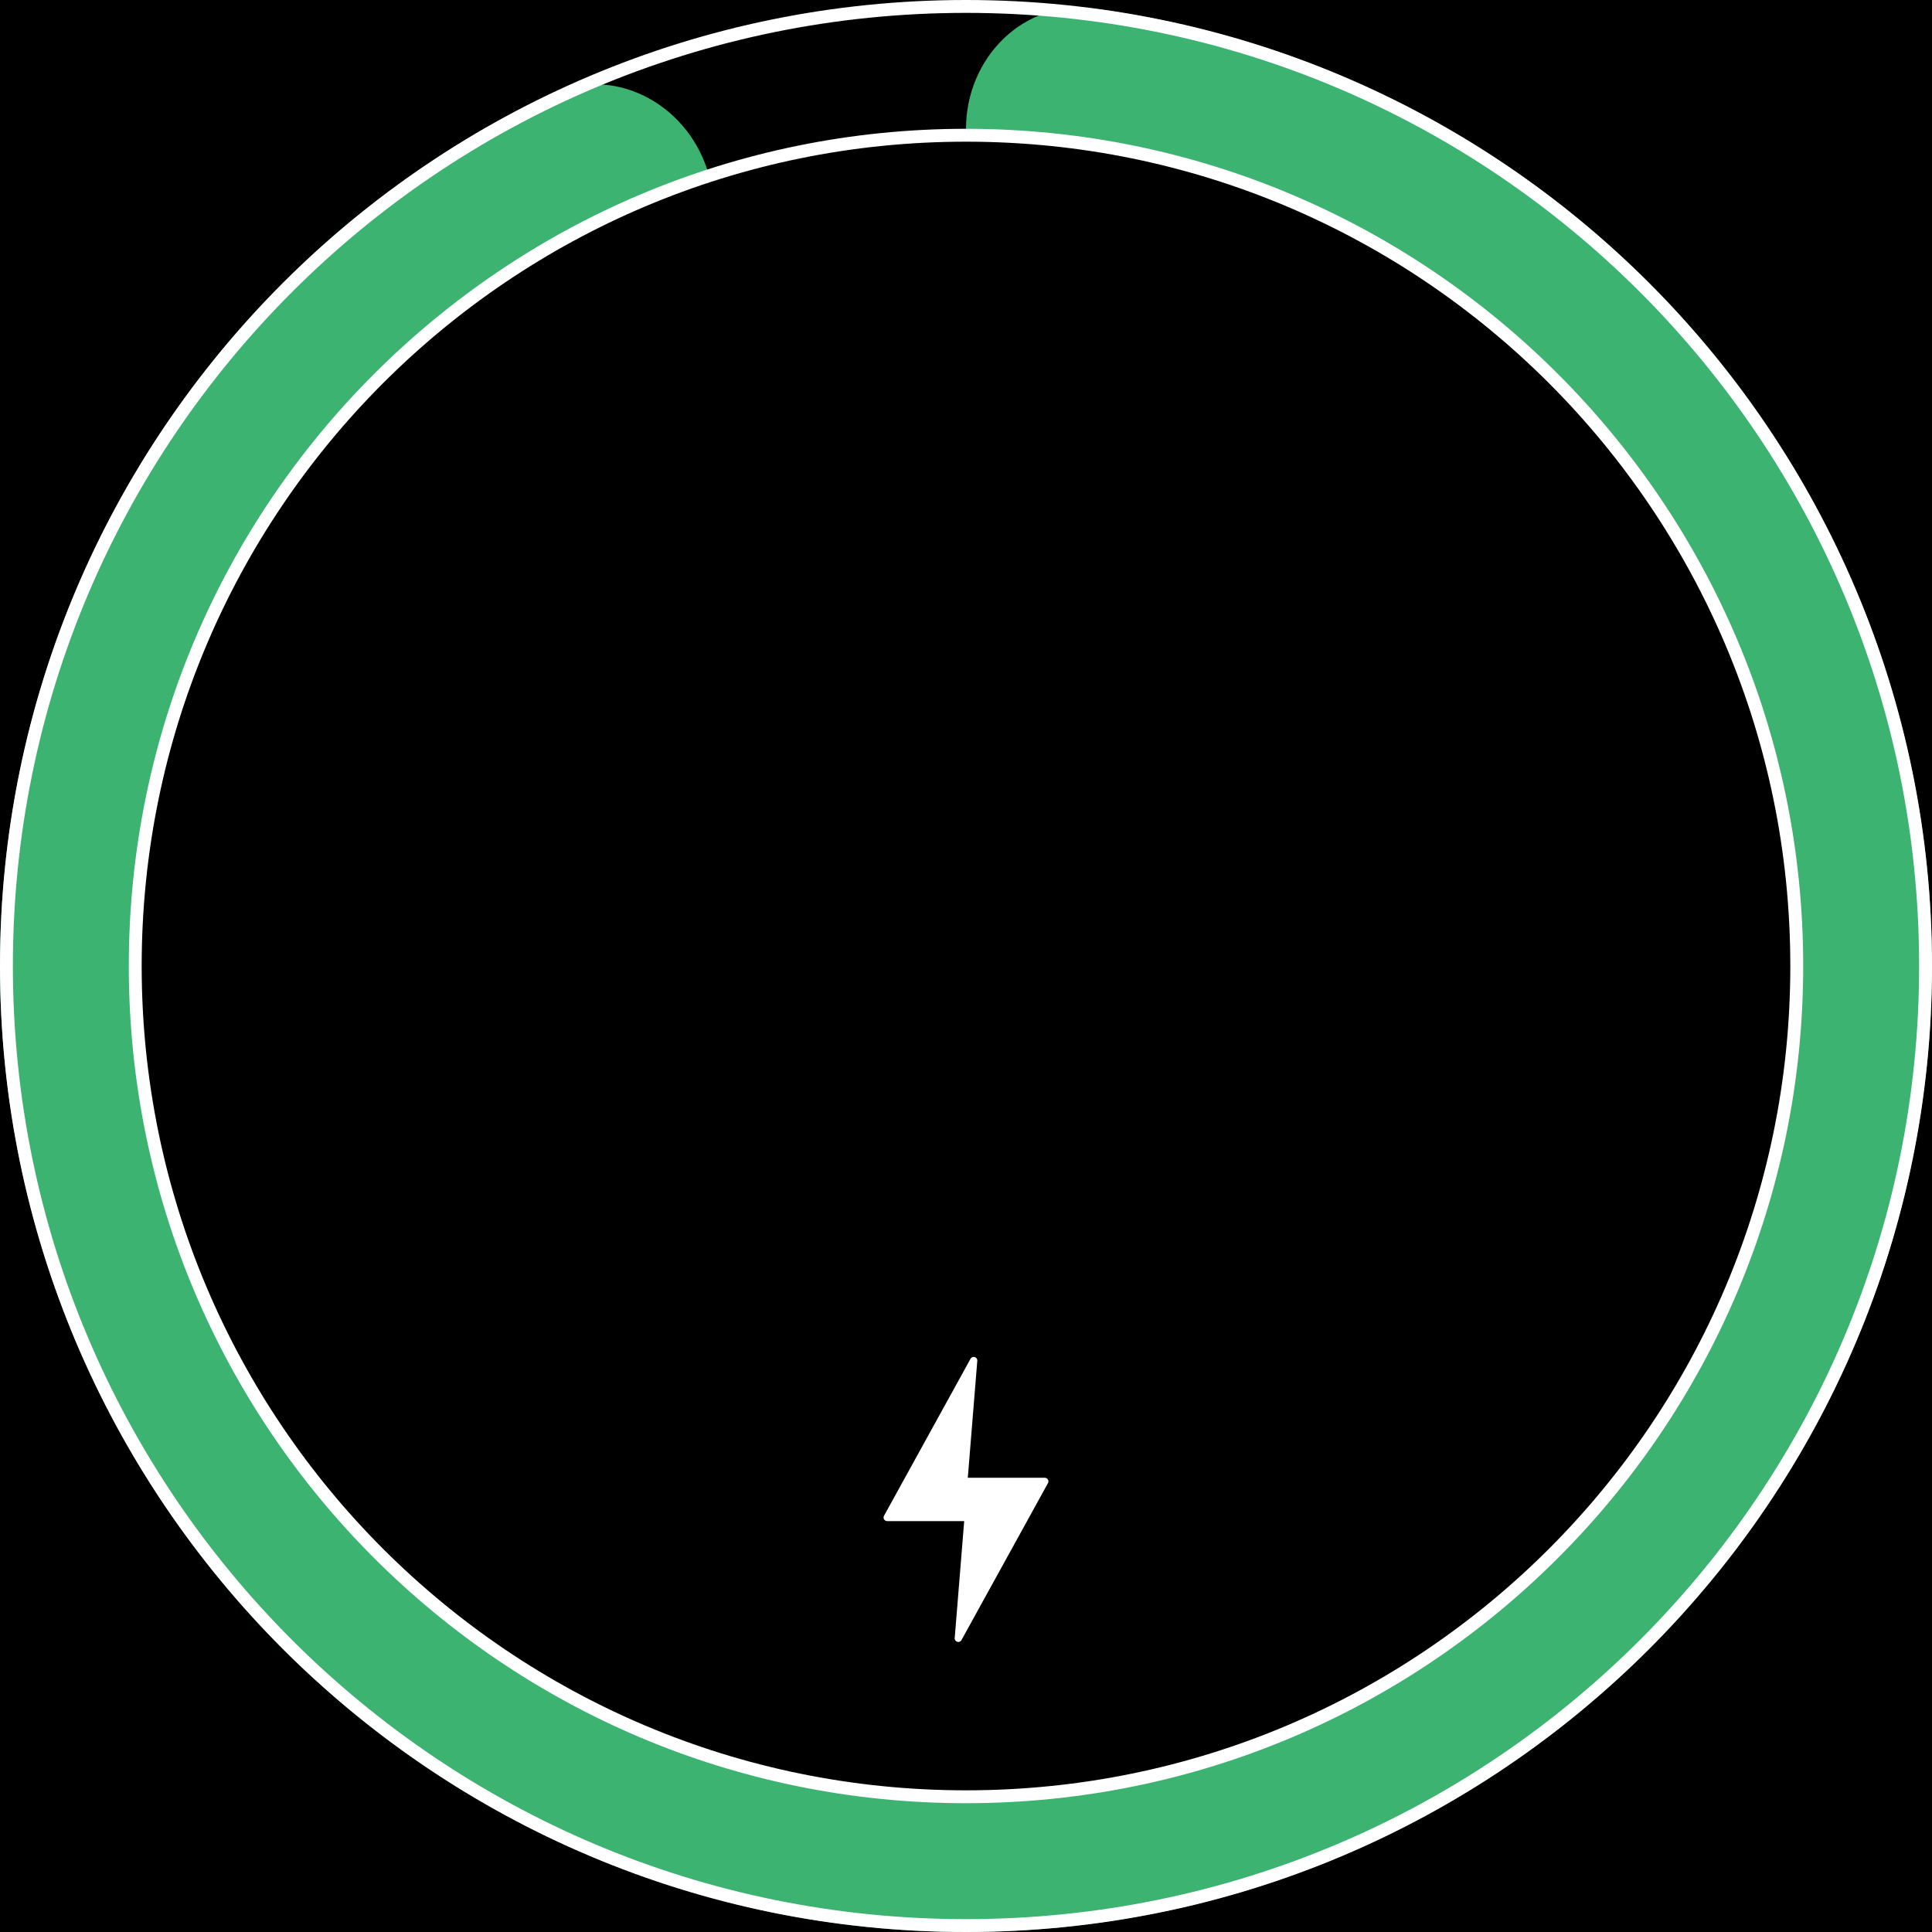
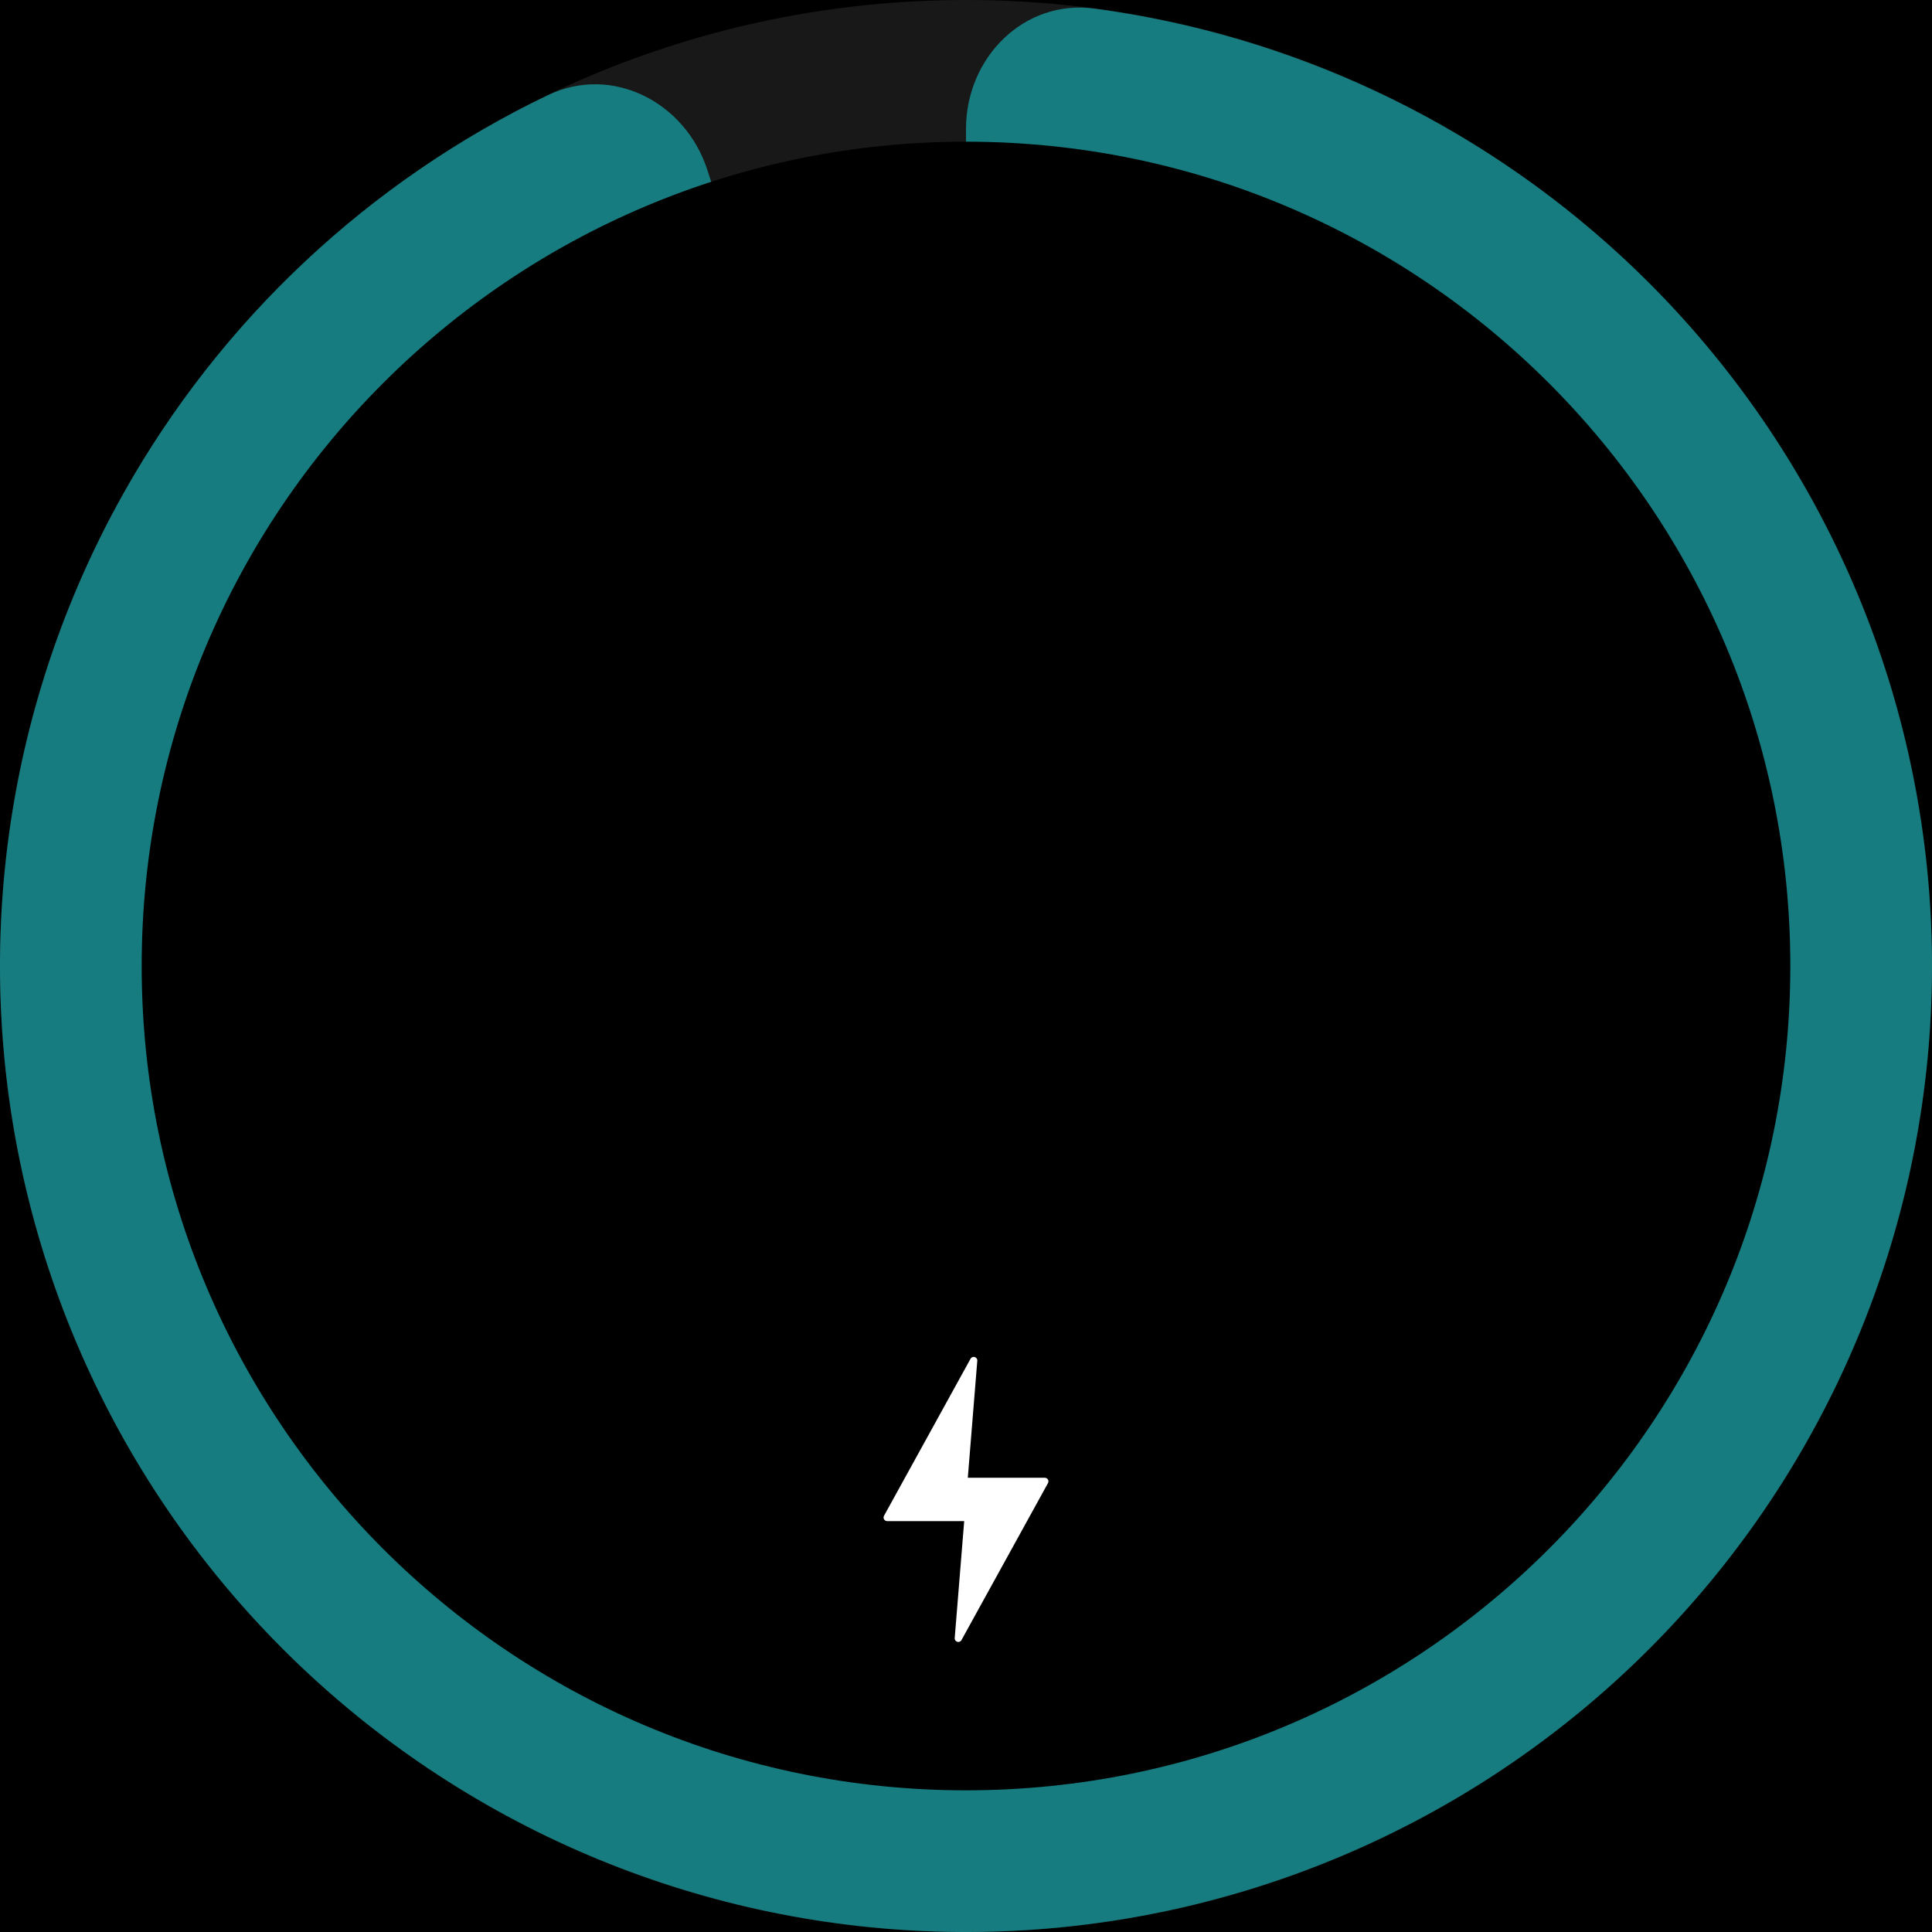
<svg xmlns="http://www.w3.org/2000/svg" width="300" height="300" viewBox="0 0 300 300" fill="none">
  <rect width="300" height="300" fill="black" />
-   <path d="M150 20C150 8.954 158.994 -0.137 169.942 1.331C200.389 5.415 229.026 18.781 251.82 39.852C279.537 65.473 296.576 100.602 299.538 138.231C302.499 175.86 291.165 213.222 267.798 242.864C244.43 272.506 210.746 292.249 173.465 298.153C136.185 304.058 98.048 295.691 66.664 274.72C35.28 253.75 12.956 221.719 4.144 185.017C-4.667 148.314 0.683 109.639 19.126 76.707C34.293 49.624 57.398 28.062 85.093 14.77C95.051 9.99 106.415 15.858 109.828 26.363L110.979 29.905C118.017 51.566 150 46.5 150 23.725L150 20Z" fill="mediumseagreen" />
-   <circle cx="150" cy="150" r="149" stroke="white" stroke-width="2" />
-   <circle cx="150" cy="150" r="129" fill="black" stroke="white" stroke-width="2" />
+   <circle cx="150" cy="150" r="150" fill="#181818" />
+   <path d="M150 20C150 8.954 158.994 -0.137 169.942 1.331C200.389 5.415 229.026 18.781 251.82 39.852C279.537 65.473 296.576 100.602 299.538 138.231C302.499 175.86 291.165 213.222 267.798 242.864C244.43 272.506 210.746 292.249 173.465 298.153C136.185 304.058 98.048 295.691 66.664 274.72C35.28 253.75 12.956 221.719 4.144 185.017C-4.667 148.314 0.683 109.639 19.126 76.707C34.293 49.624 57.398 28.062 85.093 14.77C95.051 9.99 106.415 15.858 109.828 26.363L110.979 29.905C118.017 51.566 150 46.5 150 23.725L150 20Z" fill="#167c80" />
+   <circle cx="150" cy="150" r="128" fill="black" />
  <path d="M162.73 230.297L149.298 254.672C149.006 255.202 148.199 254.959 148.247 254.357L149.72 236.199L137.762 236.199C137.336 236.199 137.064 235.742 137.27 235.367L150.703 210.992C150.995 210.462 151.802 210.705 151.753 211.307L150.281 229.465L162.238 229.465C162.665 229.465 162.935 229.922 162.73 230.297Z" fill="white" />
</svg>
